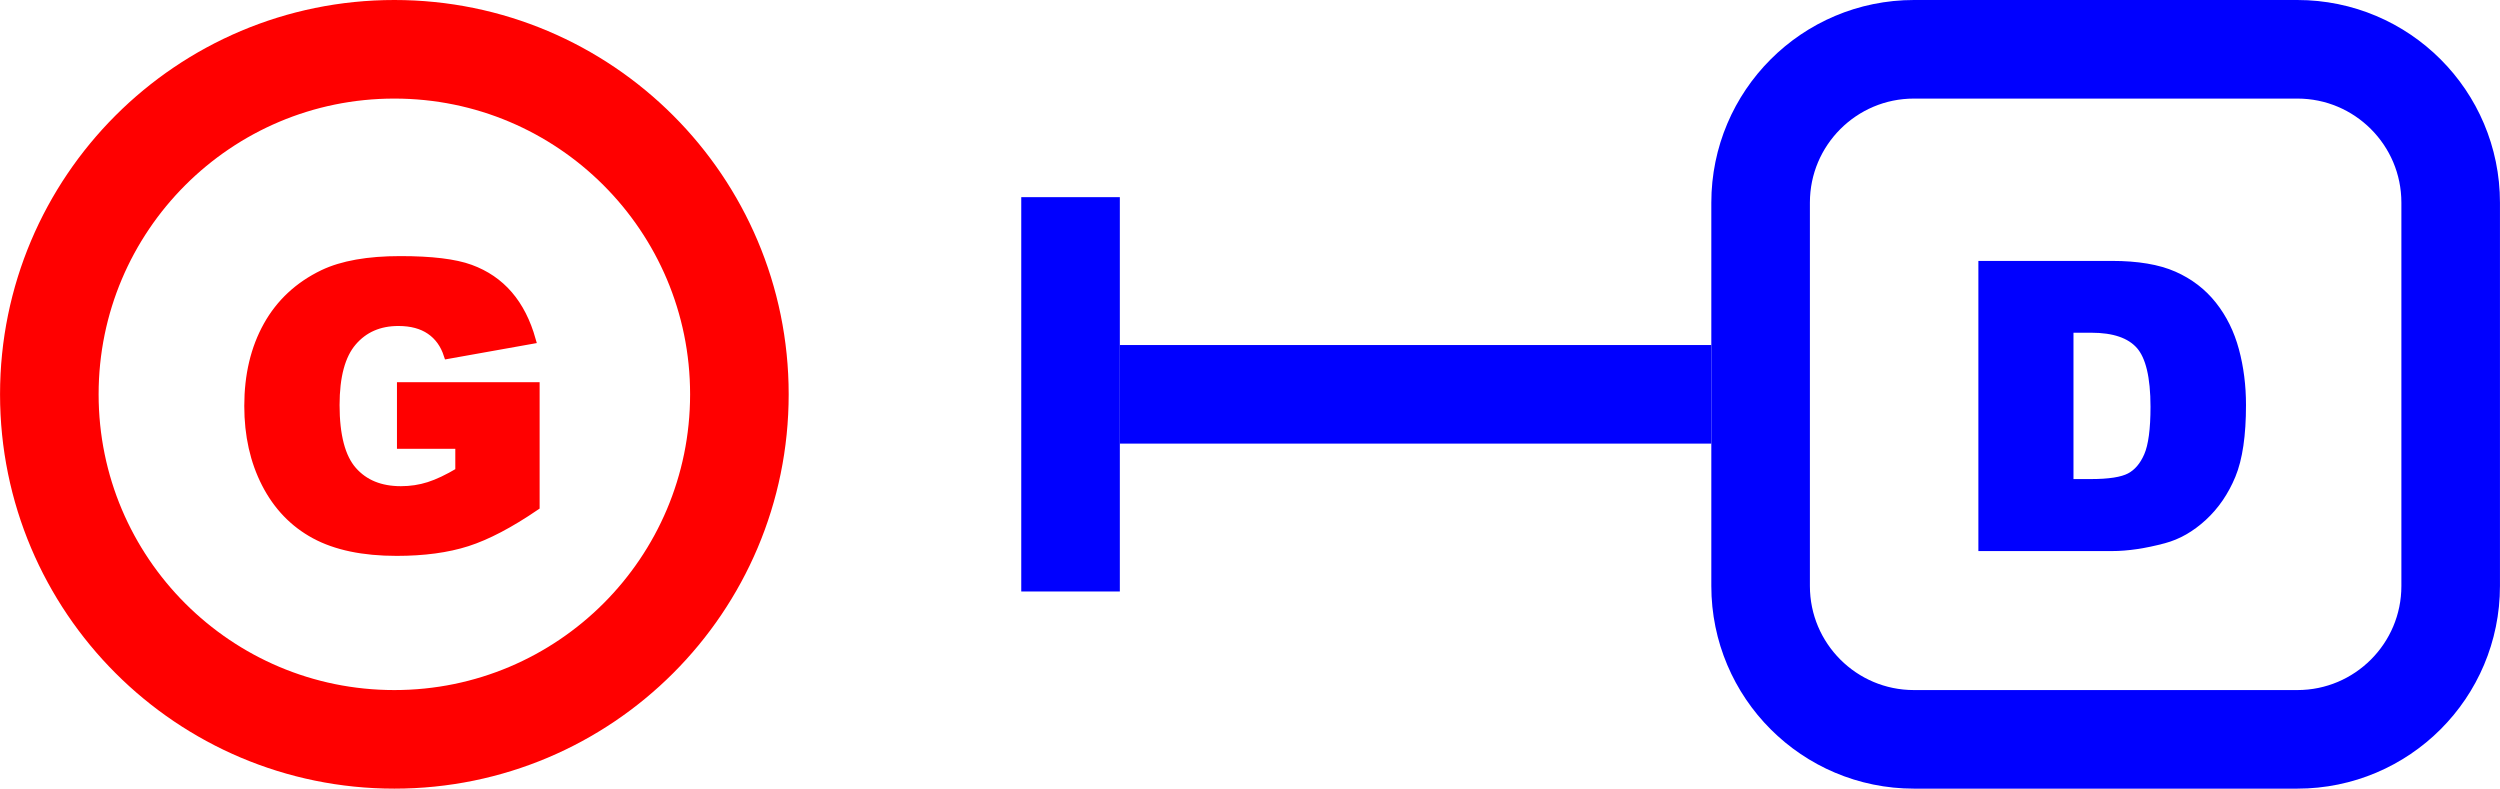
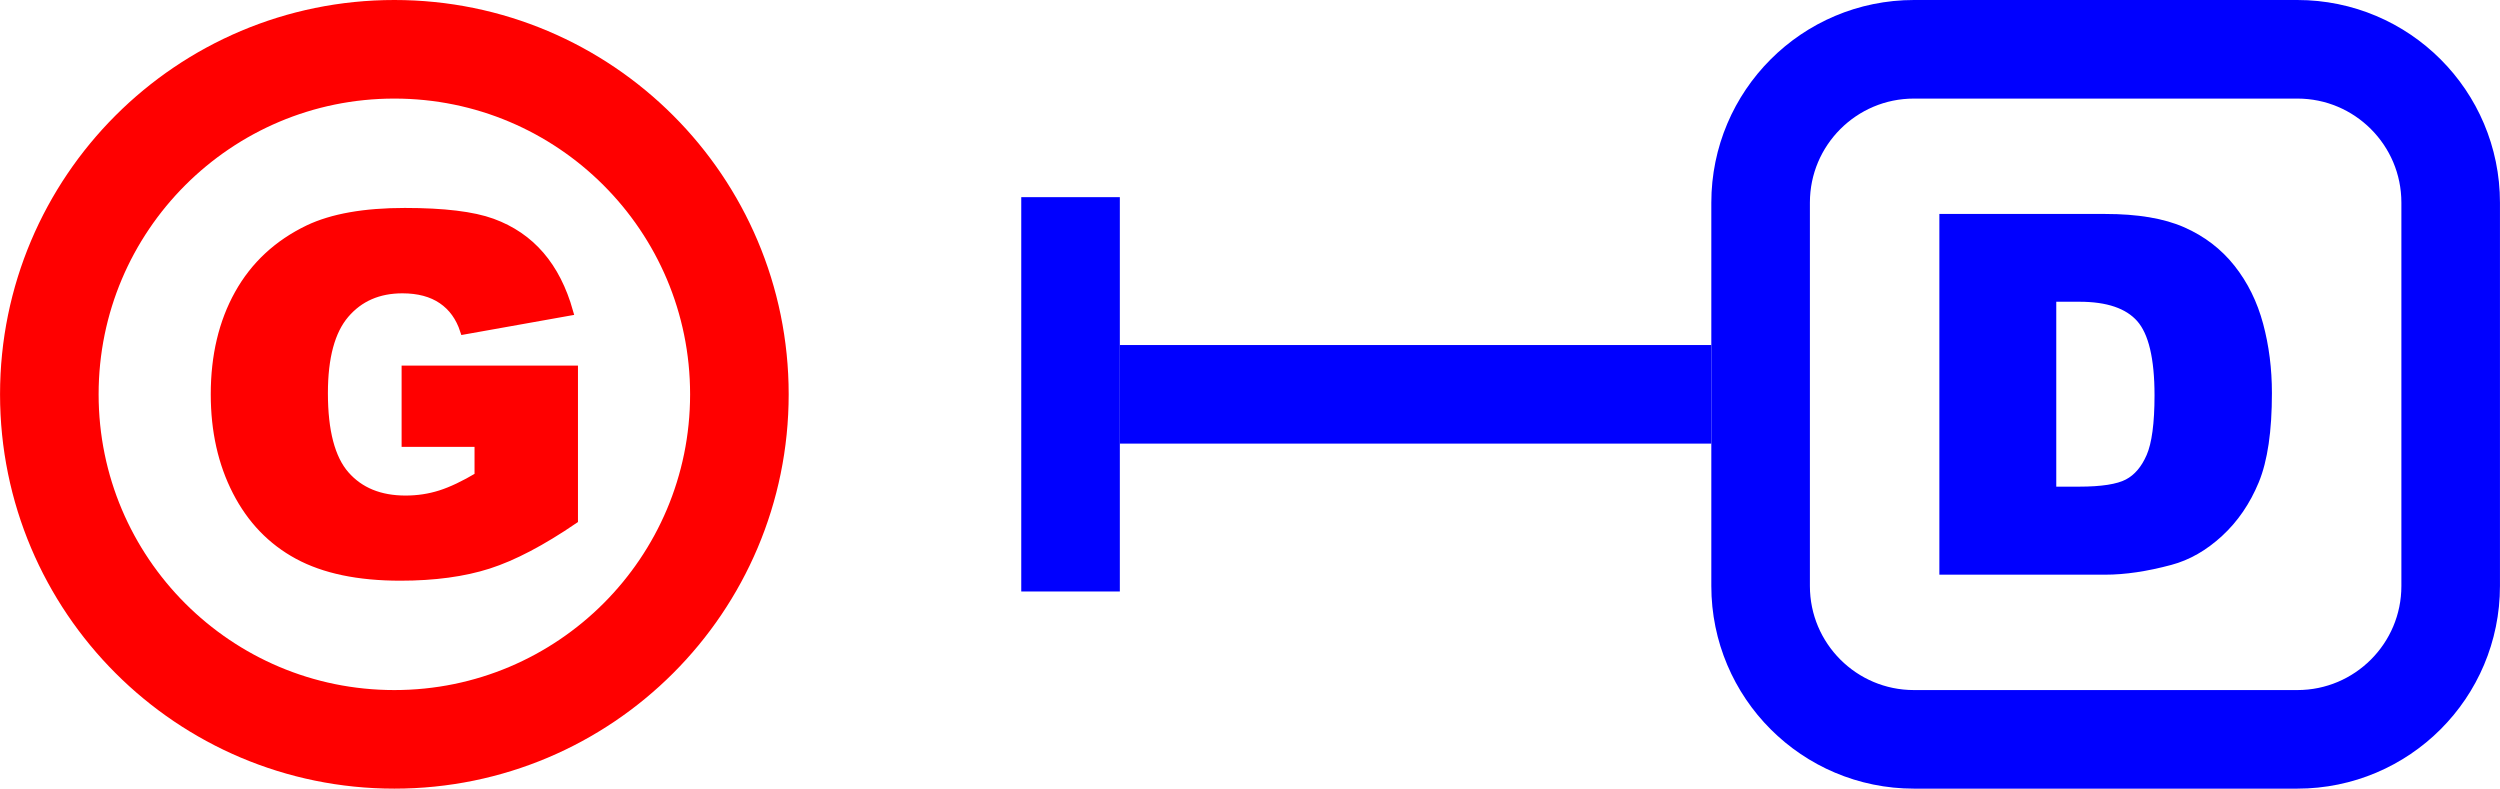
<svg xmlns="http://www.w3.org/2000/svg" xmlns:ns1="http://vectornator.io" height="100%" stroke-miterlimit="10" style="fill-rule:nonzero;clip-rule:evenodd;stroke-linecap:round;stroke-linejoin:round;" version="1.1" viewBox="0 0 718.956 226.8" width="100%" xml:space="preserve">
-   <defs>
-     <clipPath id="TextBounds">
-       <rect height="161.595" width="96.711" x="557.19" y="32.602" />
-     </clipPath>
-     <clipPath id="TextBounds_2">
-       <rect height="161.595" width="102.968" x="61.927" y="32.602" />
-     </clipPath>
-   </defs>
+   <defs />
  <g id="layer1" ns1:layerName="layer1">
    <g opacity="1">
      <g opacity="1">
+         <path d="M14.186 113.4C14.186 58.6 58.61 14.175 113.411 14.175C168.211 14.175 212.636 58.6 212.636 113.4C212.636 168.2 168.211 212.625 113.411 212.625C58.61 212.625 14.186 168.2 14.186 113.4Z" fill="none" opacity="1" stroke="#ff0000" stroke-linecap="butt" stroke-linejoin="miter" stroke-width="28.35" />
        <g opacity="1">
-           <path d="M322.045 113.4L492.145 113.4" fill="none" opacity="1" stroke="#0000ff" stroke-linecap="butt" stroke-linejoin="miter" stroke-width="28.35" />
-           <path d="M307.87 56.7L307.87 170.1" fill="none" opacity="1" stroke="#0000ff" stroke-linecap="butt" stroke-linejoin="miter" stroke-width="28.35" />
-         </g>
-         <g opacity="1">
-           <path d="M550.42 14.175L660.67 14.175C685.026 14.175 704.77 33.919 704.77 58.275L704.77 168.525C704.77 192.881 685.026 212.625 660.67 212.625L550.42 212.625C526.064 212.625 506.32 192.881 506.32 168.525L506.32 58.275C506.32 33.919 526.064 14.175 550.42 14.175Z" fill="none" opacity="1" stroke="#0000ff" stroke-linecap="butt" stroke-linejoin="miter" stroke-width="28.35" />
-           <path clip-path="url(#TextBounds)" d="M570.08 76.168L607.345 76.168C614.691 76.168 620.625 77.165 625.146 79.159C629.668 81.152 633.406 84.013 636.359 87.741C639.312 91.469 641.453 95.807 642.782 100.753C644.111 105.7 644.776 110.942 644.776 116.479C644.776 125.153 643.788 131.881 641.813 136.661C639.838 141.442 637.097 145.447 633.591 148.677C630.084 151.907 626.319 154.057 622.295 155.128C616.795 156.604 611.811 157.343 607.345 157.343L570.08 157.343L570.08 76.168ZM595.163 94.552L595.163 138.904L601.309 138.904C606.551 138.904 610.279 138.323 612.494 137.16C614.709 135.997 616.444 133.967 617.699 131.069C618.954 128.171 619.582 123.474 619.582 116.977C619.582 108.376 618.179 102.488 615.373 99.314C612.568 96.139 607.917 94.552 601.42 94.552L595.163 94.552Z" fill="#0000ff" opacity="1" stroke="#0000ff" stroke-linecap="butt" stroke-linejoin="miter" stroke-width="2.268" />
+           <path d="M116.629 127.381L116.629 106.271L165.079 106.271L165.079 149.53C155.804 155.851 147.603 160.154 140.474 162.438C133.344 164.722 124.889 165.864 115.107 165.864C103.063 165.864 93.247 163.811 85.656 159.704C78.066 155.597 72.183 149.483 68.007 141.362C63.831 133.241 61.743 123.921 61.743 113.4C61.743 102.326 64.027 92.694 68.595 84.503C73.163 76.313 79.854 70.095 88.667 65.85C95.542 62.574 104.794 60.936 116.422 60.936C127.634 60.936 136.021 61.951 141.581 63.981C147.141 66.012 151.755 69.161 155.424 73.429C159.092 77.697 161.849 83.107 163.695 89.66L133.448 95.058C132.202 91.228 130.091 88.298 127.115 86.268C124.139 84.238 120.344 83.223 115.73 83.223C108.854 83.223 103.375 85.611 99.291 90.386C95.208 95.162 93.166 102.718 93.166 113.054C93.166 124.036 95.231 131.88 99.361 136.587C103.49 141.293 109.247 143.646 116.629 143.646C120.136 143.646 123.481 143.139 126.665 142.124C129.849 141.109 133.494 139.378 137.601 136.933L137.601 127.381L116.629 127.381Z" fill="#ff0000" fill-rule="nonzero" opacity="1" stroke="#ff0000" stroke-linecap="butt" stroke-linejoin="miter" stroke-width="2.268" />
        </g>
      </g>
      <g opacity="1">
-         <path d="M14.186 113.4C14.186 58.6 58.61 14.175 113.411 14.175C168.211 14.175 212.636 58.6 212.636 113.4C212.636 168.2 168.211 212.625 113.411 212.625C58.61 212.625 14.186 168.2 14.186 113.4Z" fill="none" opacity="1" stroke="#ff0000" stroke-linecap="butt" stroke-linejoin="miter" stroke-width="28.35" />
-         <path clip-path="url(#TextBounds_2)" d="M115.293 127.94L115.293 111.052L154.053 111.052L154.053 145.659C146.634 150.716 140.072 154.159 134.369 155.986C128.666 157.813 121.901 158.727 114.075 158.727C104.441 158.727 96.587 157.084 90.515 153.799C84.443 150.513 79.736 145.622 76.395 139.125C73.055 132.629 71.384 125.172 71.384 116.755C71.384 107.896 73.212 100.19 76.866 93.638C80.52 87.086 85.873 82.112 92.924 78.716C98.424 76.095 105.825 74.784 115.127 74.784C124.098 74.784 130.807 75.596 135.255 77.221C139.703 78.845 143.394 81.364 146.329 84.779C149.264 88.193 151.469 92.521 152.946 97.763L128.749 102.082C127.752 99.018 126.063 96.674 123.682 95.05C121.301 93.426 118.265 92.614 114.574 92.614C109.073 92.614 104.69 94.524 101.423 98.345C98.156 102.165 96.523 108.21 96.523 116.479C96.523 125.264 98.175 131.54 101.478 135.305C104.782 139.07 109.387 140.953 115.293 140.953C118.099 140.953 120.775 140.547 123.322 139.734C125.869 138.922 128.786 137.538 132.071 135.582L132.071 127.94L115.293 127.94Z" fill="#ff0000" opacity="1" stroke="#ff0000" stroke-linecap="butt" stroke-linejoin="miter" stroke-width="2.268" />
+         <path d="M322.045 113.4L492.145 113.4" fill="none" opacity="1" stroke="#0000ff" stroke-linecap="butt" stroke-linejoin="miter" stroke-width="28.35" />
+         <path d="M307.87 56.7L307.87 170.1" fill="none" opacity="1" stroke="#0000ff" stroke-linecap="butt" stroke-linejoin="miter" stroke-width="28.35" />
+       </g>
+       <g opacity="1">
+         <path d="M550.42 14.175L660.67 14.175C685.026 14.175 704.77 33.919 704.77 58.275L704.77 168.525C704.77 192.881 685.026 212.625 660.67 212.625L550.42 212.625C526.064 212.625 506.32 192.881 506.32 168.525L506.32 58.275C506.32 33.919 526.064 14.175 550.42 14.175Z" fill="none" opacity="1" stroke="#0000ff" stroke-linecap="butt" stroke-linejoin="miter" stroke-width="28.35" />
+         <g opacity="1">
+           <path d="M558.86 62.666L605.441 62.666C614.624 62.666 622.041 63.912 627.694 66.404C633.346 68.895 638.018 72.472 641.709 77.132C645.401 81.792 648.077 87.214 649.738 93.397C651.399 99.58 652.23 106.133 652.23 113.054C652.23 123.897 650.996 132.307 648.527 138.282C646.058 144.258 642.632 149.264 638.249 153.302C633.865 157.339 629.159 160.027 624.129 161.365C617.254 163.211 611.025 164.134 605.441 164.134L558.86 164.134L558.86 62.666ZM590.214 85.645L590.214 141.086L597.897 141.086C604.449 141.086 609.11 140.359 611.878 138.905C614.647 137.452 616.815 134.914 618.384 131.292C619.953 127.67 620.738 121.798 620.738 113.677C620.738 102.926 618.984 95.566 615.477 91.598C611.97 87.629 606.157 85.645 598.035 85.645L590.214 85.645Z" fill="#0000ff" fill-rule="nonzero" opacity="1" stroke="#0000ff" stroke-linecap="butt" stroke-linejoin="miter" stroke-width="2.268" />
+         </g>
      </g>
    </g>
  </g>
</svg>
